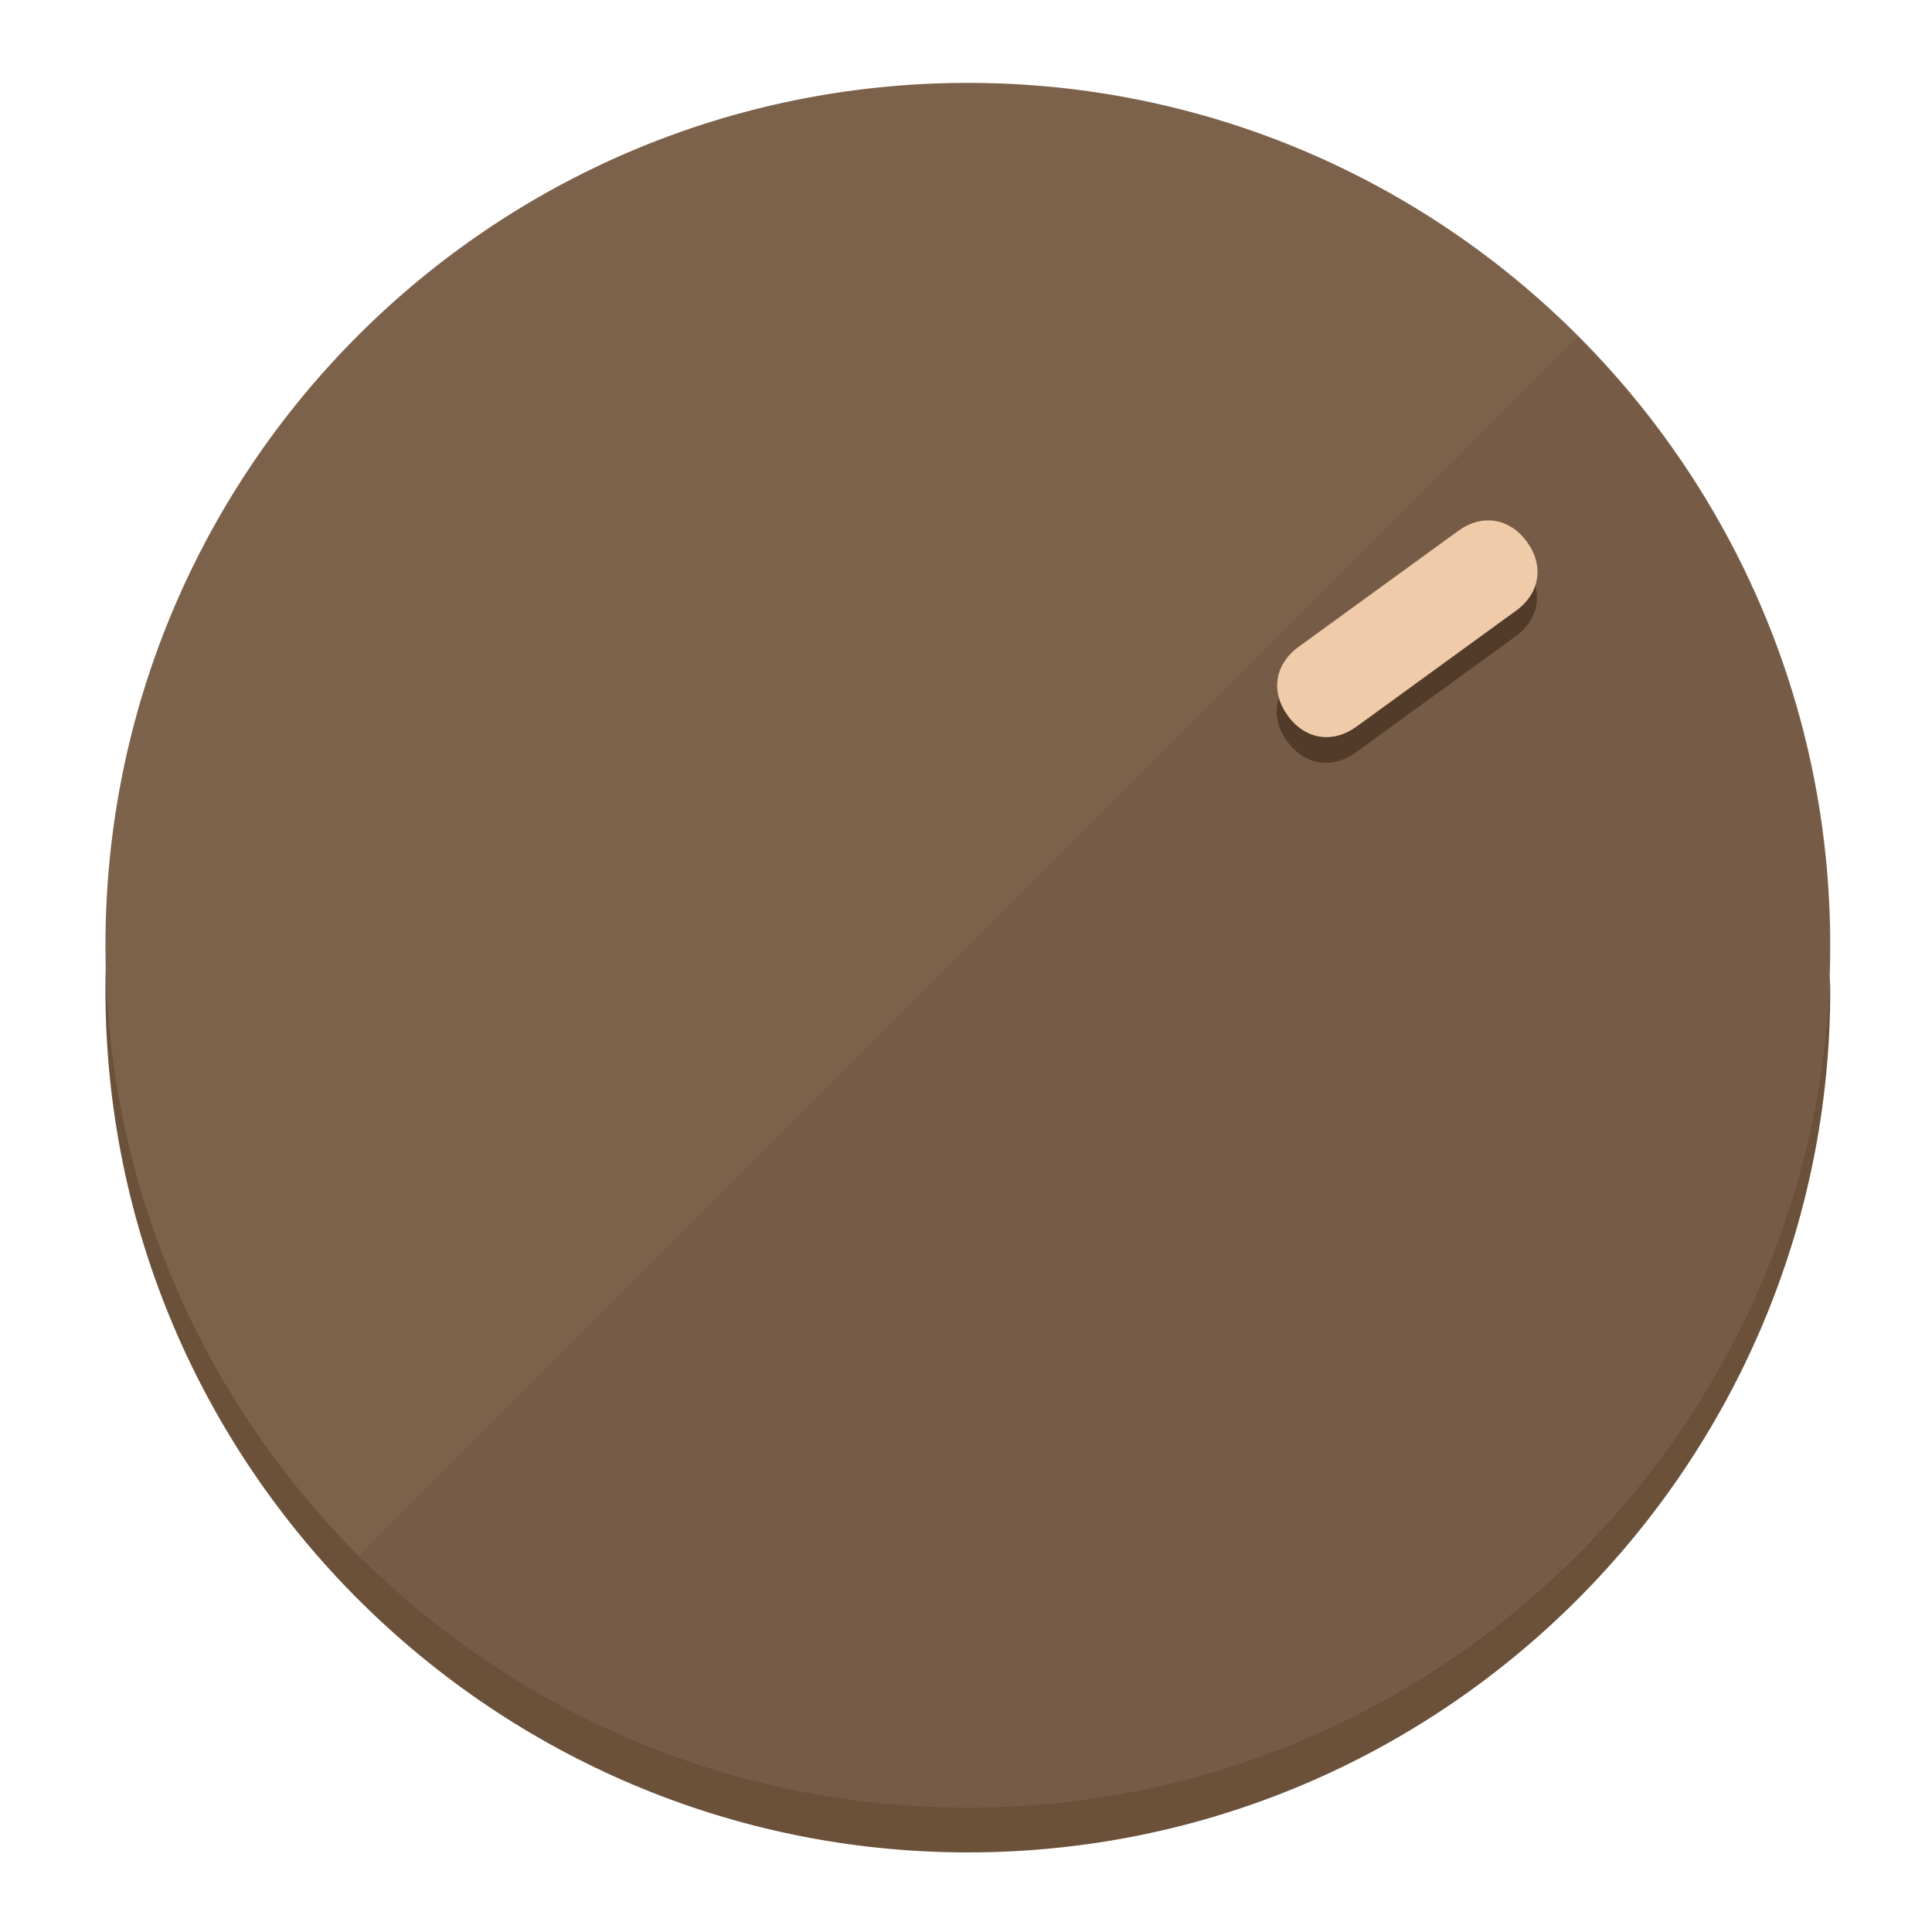
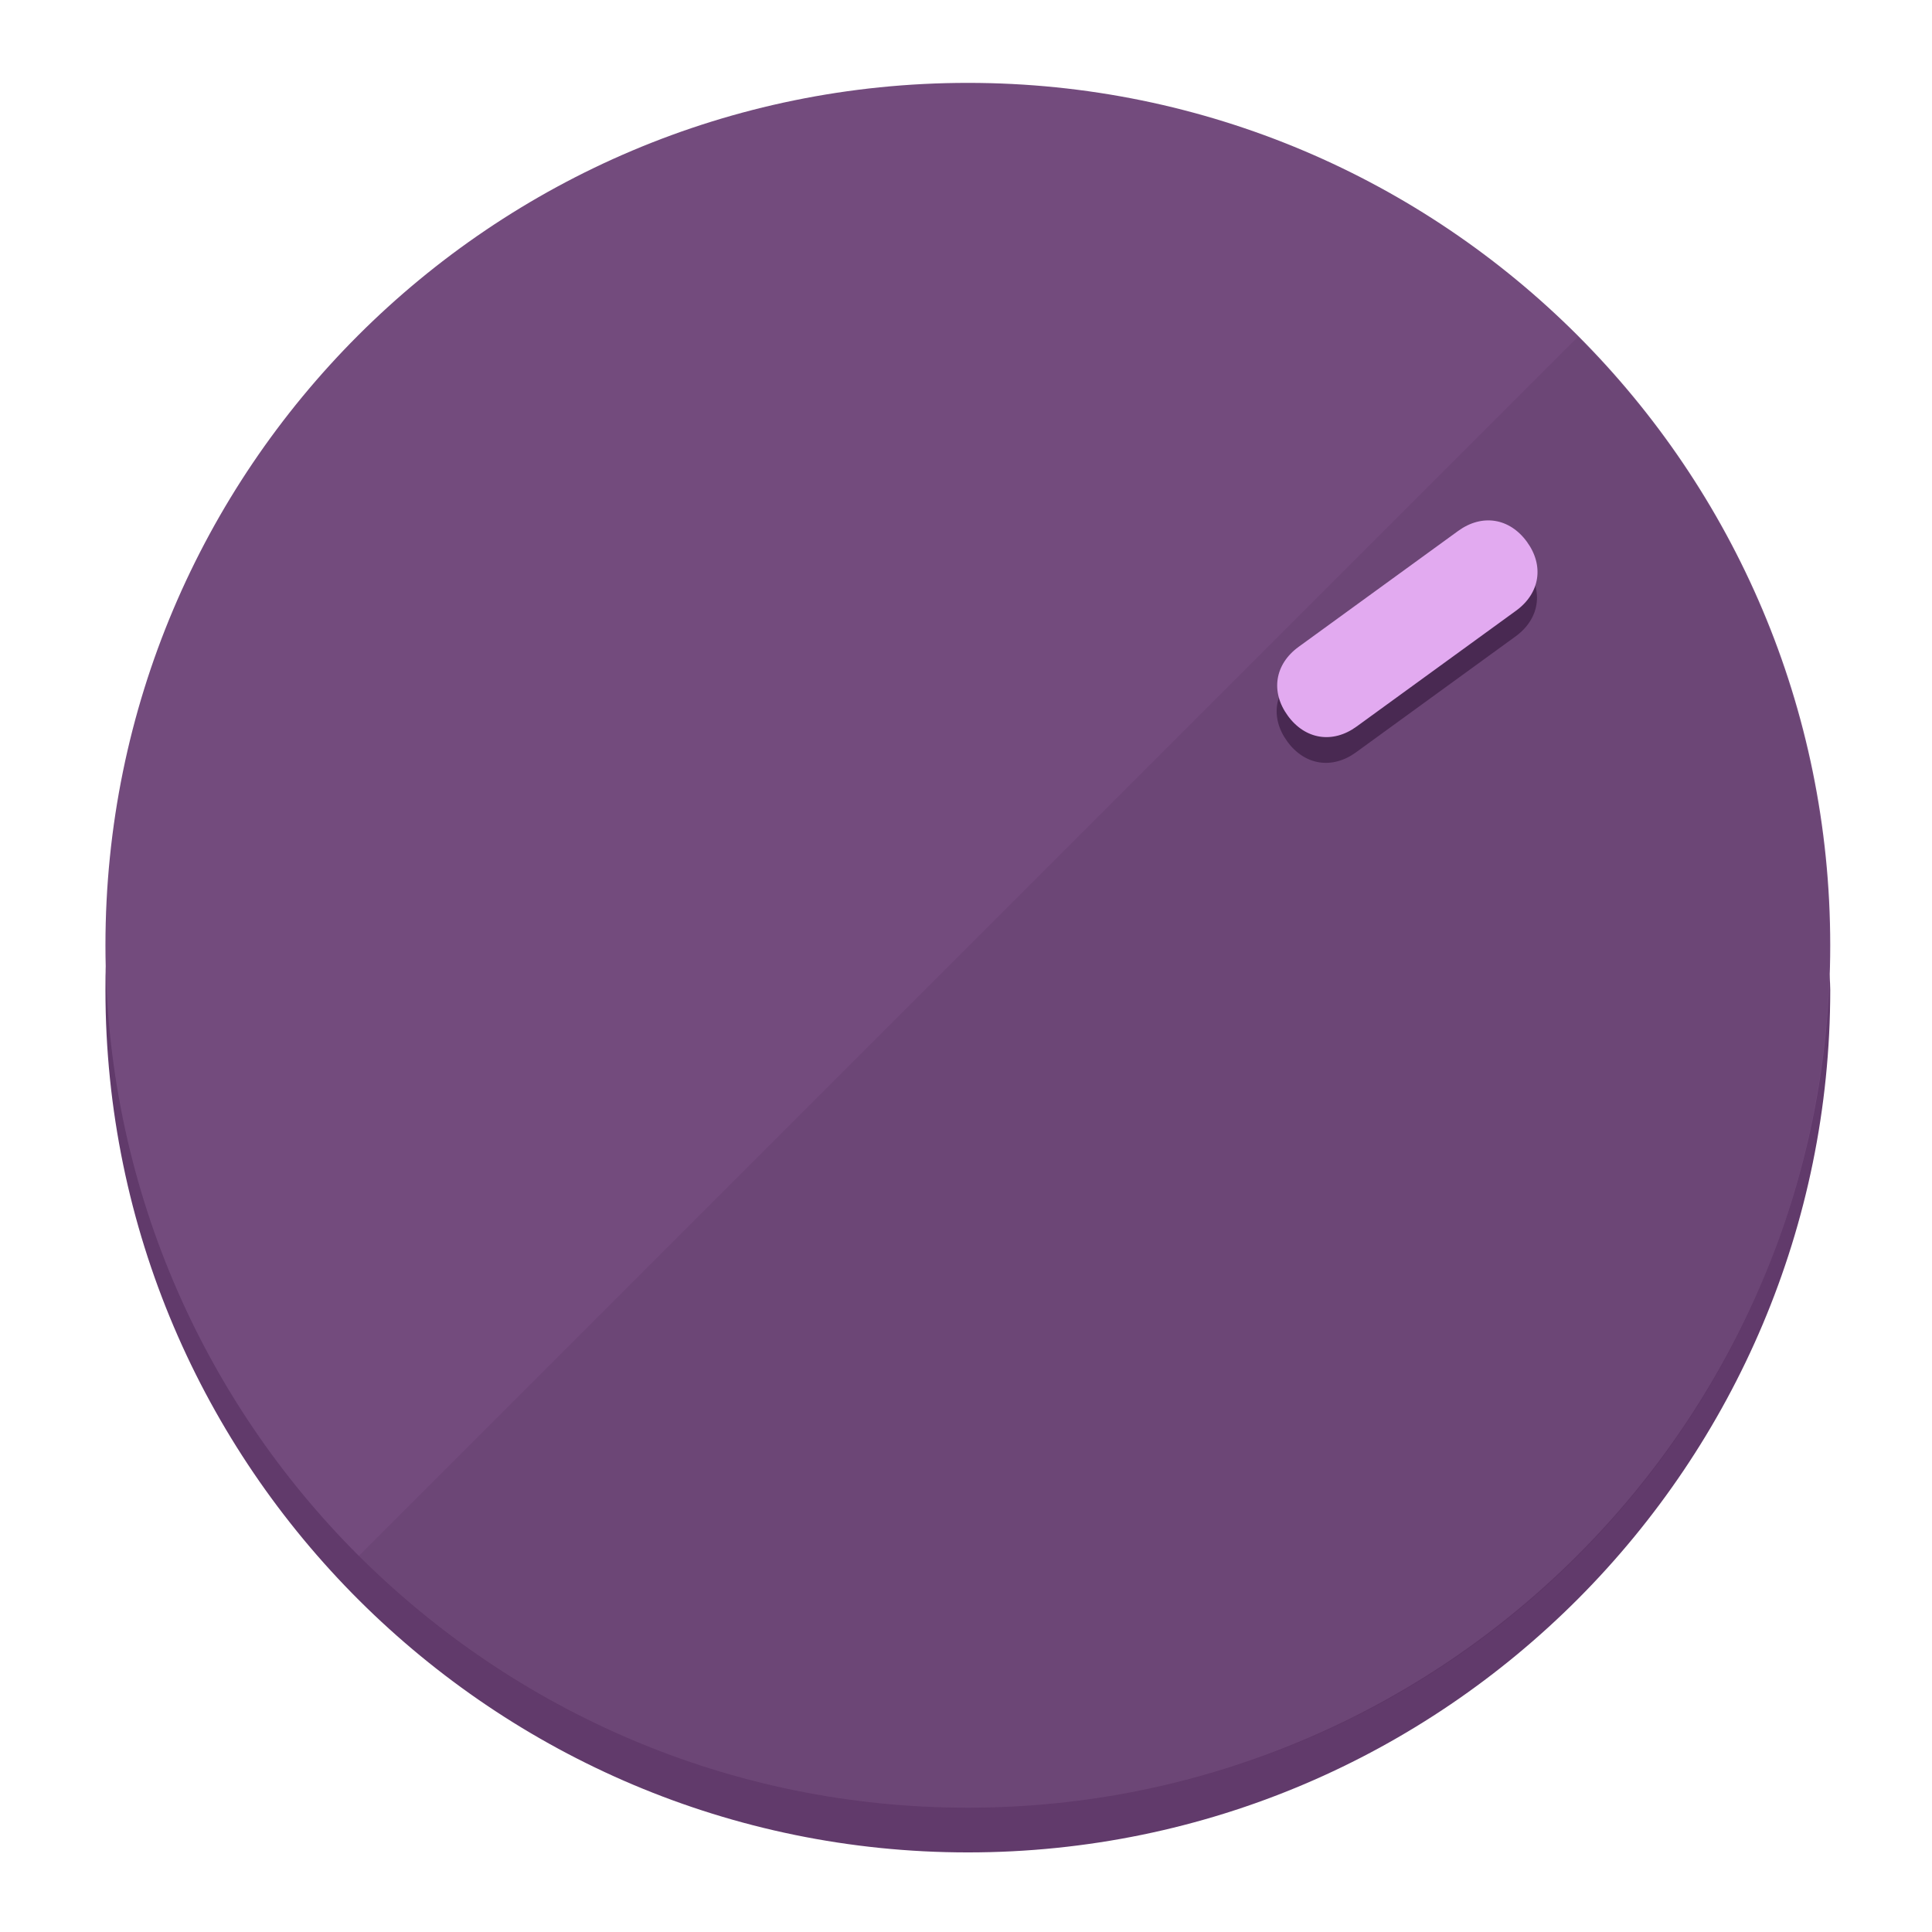
<svg xmlns="http://www.w3.org/2000/svg" height="120px" width="120px" version="1.1" id="Layer_1" viewBox="0 0 496.8 496.8" xml:space="preserve">
  <defs id="defs23" />
  <g id="g3158">
-     <path style="display:inline;fill:#6B513A;fill-opacity:1;stroke-width:1.584" d="m 248.875,445.92 c 116.582,0 212.89,-91.238 220.493,-205.286 0,5.069 1.267,8.87 1.267,13.939 0,121.651 -98.842,221.76 -221.76,221.76 -121.651,0 -221.76,-98.842 -221.76,-221.76 0,-5.069 0,-8.87 1.267,-13.939 7.603,114.048 103.91,205.286 220.493,205.286 z" id="path8" />
-     <circle style="display:inline;fill:#7D624B;fill-opacity:1;stroke-width:1.584" cx="248.875" cy="243.071" r="221.76" id="circle12" />
-     <path style="display:inline;fill:#523C29;fill-opacity:0.154;stroke-width:1.587" d="m 405.744,86.606 c 86.308,86.308 86.308,227.193 0,313.5 -86.308,86.308 -227.193,86.308 -313.5,0" id="path14" />
+     <path style="display:inline;fill:#613A6B;fill-opacity:1;stroke-width:1.584" d="m 248.875,445.92 c 116.582,0 212.89,-91.238 220.493,-205.286 0,5.069 1.267,8.87 1.267,13.939 0,121.651 -98.842,221.76 -221.76,221.76 -121.651,0 -221.76,-98.842 -221.76,-221.76 0,-5.069 0,-8.87 1.267,-13.939 7.603,114.048 103.91,205.286 220.493,205.286 z" id="path8" />
+     <circle style="display:inline;fill:#734B7D;fill-opacity:1;stroke-width:1.584" cx="248.875" cy="243.071" r="221.76" id="circle12" />
+     <path style="display:inline;fill:#492952;fill-opacity:0.154;stroke-width:1.587" d="m 405.744,86.606 c 86.308,86.308 86.308,227.193 0,313.5 -86.308,86.308 -227.193,86.308 -313.5,0" id="path14" />
  </g>
  <g id="g3198">
    <circle style="display:none;fill:#000000;fill-opacity:0;stroke-width:1.584" cx="343.108" cy="-57.84" r="221.76" id="circle12-3" transform="rotate(54)" />
-     <path style="display:inline;fill:#523C29;fill-opacity:1;stroke-width:1.584" d="m 348.699,193.447 c -6.151,4.469 -13.231,3.348 -17.7,-2.803 v 0 c -4.469,-6.151 -3.348,-13.231 2.803,-17.7 l 41.007,-29.794 c 6.151,-4.469 13.231,-3.348 17.7,2.803 v 0 c 4.469,6.151 3.348,13.231 -2.803,17.7 z" id="path3789" />
-     <path style="display:inline;fill:#F0CBAA;stroke-width:1.584" d="m 348.836,186.828 c -6.151,4.469 -13.231,3.348 -17.7,-2.803 v 0 c -4.469,-6.151 -3.348,-13.231 2.803,-17.7 l 41.007,-29.794 c 6.151,-4.469 13.231,-3.348 17.7,2.803 v 0 c 4.469,6.151 3.348,13.231 -2.803,17.7 z" id="path915" />
+     <path style="display:inline;fill:#492952;fill-opacity:1;stroke-width:1.584" d="m 348.699,193.447 c -6.151,4.469 -13.231,3.348 -17.7,-2.803 v 0 c -4.469,-6.151 -3.348,-13.231 2.803,-17.7 l 41.007,-29.794 c 6.151,-4.469 13.231,-3.348 17.7,2.803 v 0 c 4.469,6.151 3.348,13.231 -2.803,17.7 z" id="path3789" />
+     <path style="display:inline;fill:#E2AAF0;stroke-width:1.584" d="m 348.836,186.828 c -6.151,4.469 -13.231,3.348 -17.7,-2.803 v 0 c -4.469,-6.151 -3.348,-13.231 2.803,-17.7 l 41.007,-29.794 c 6.151,-4.469 13.231,-3.348 17.7,2.803 v 0 c 4.469,6.151 3.348,13.231 -2.803,17.7 z" id="path915" />
  </g>
</svg>
